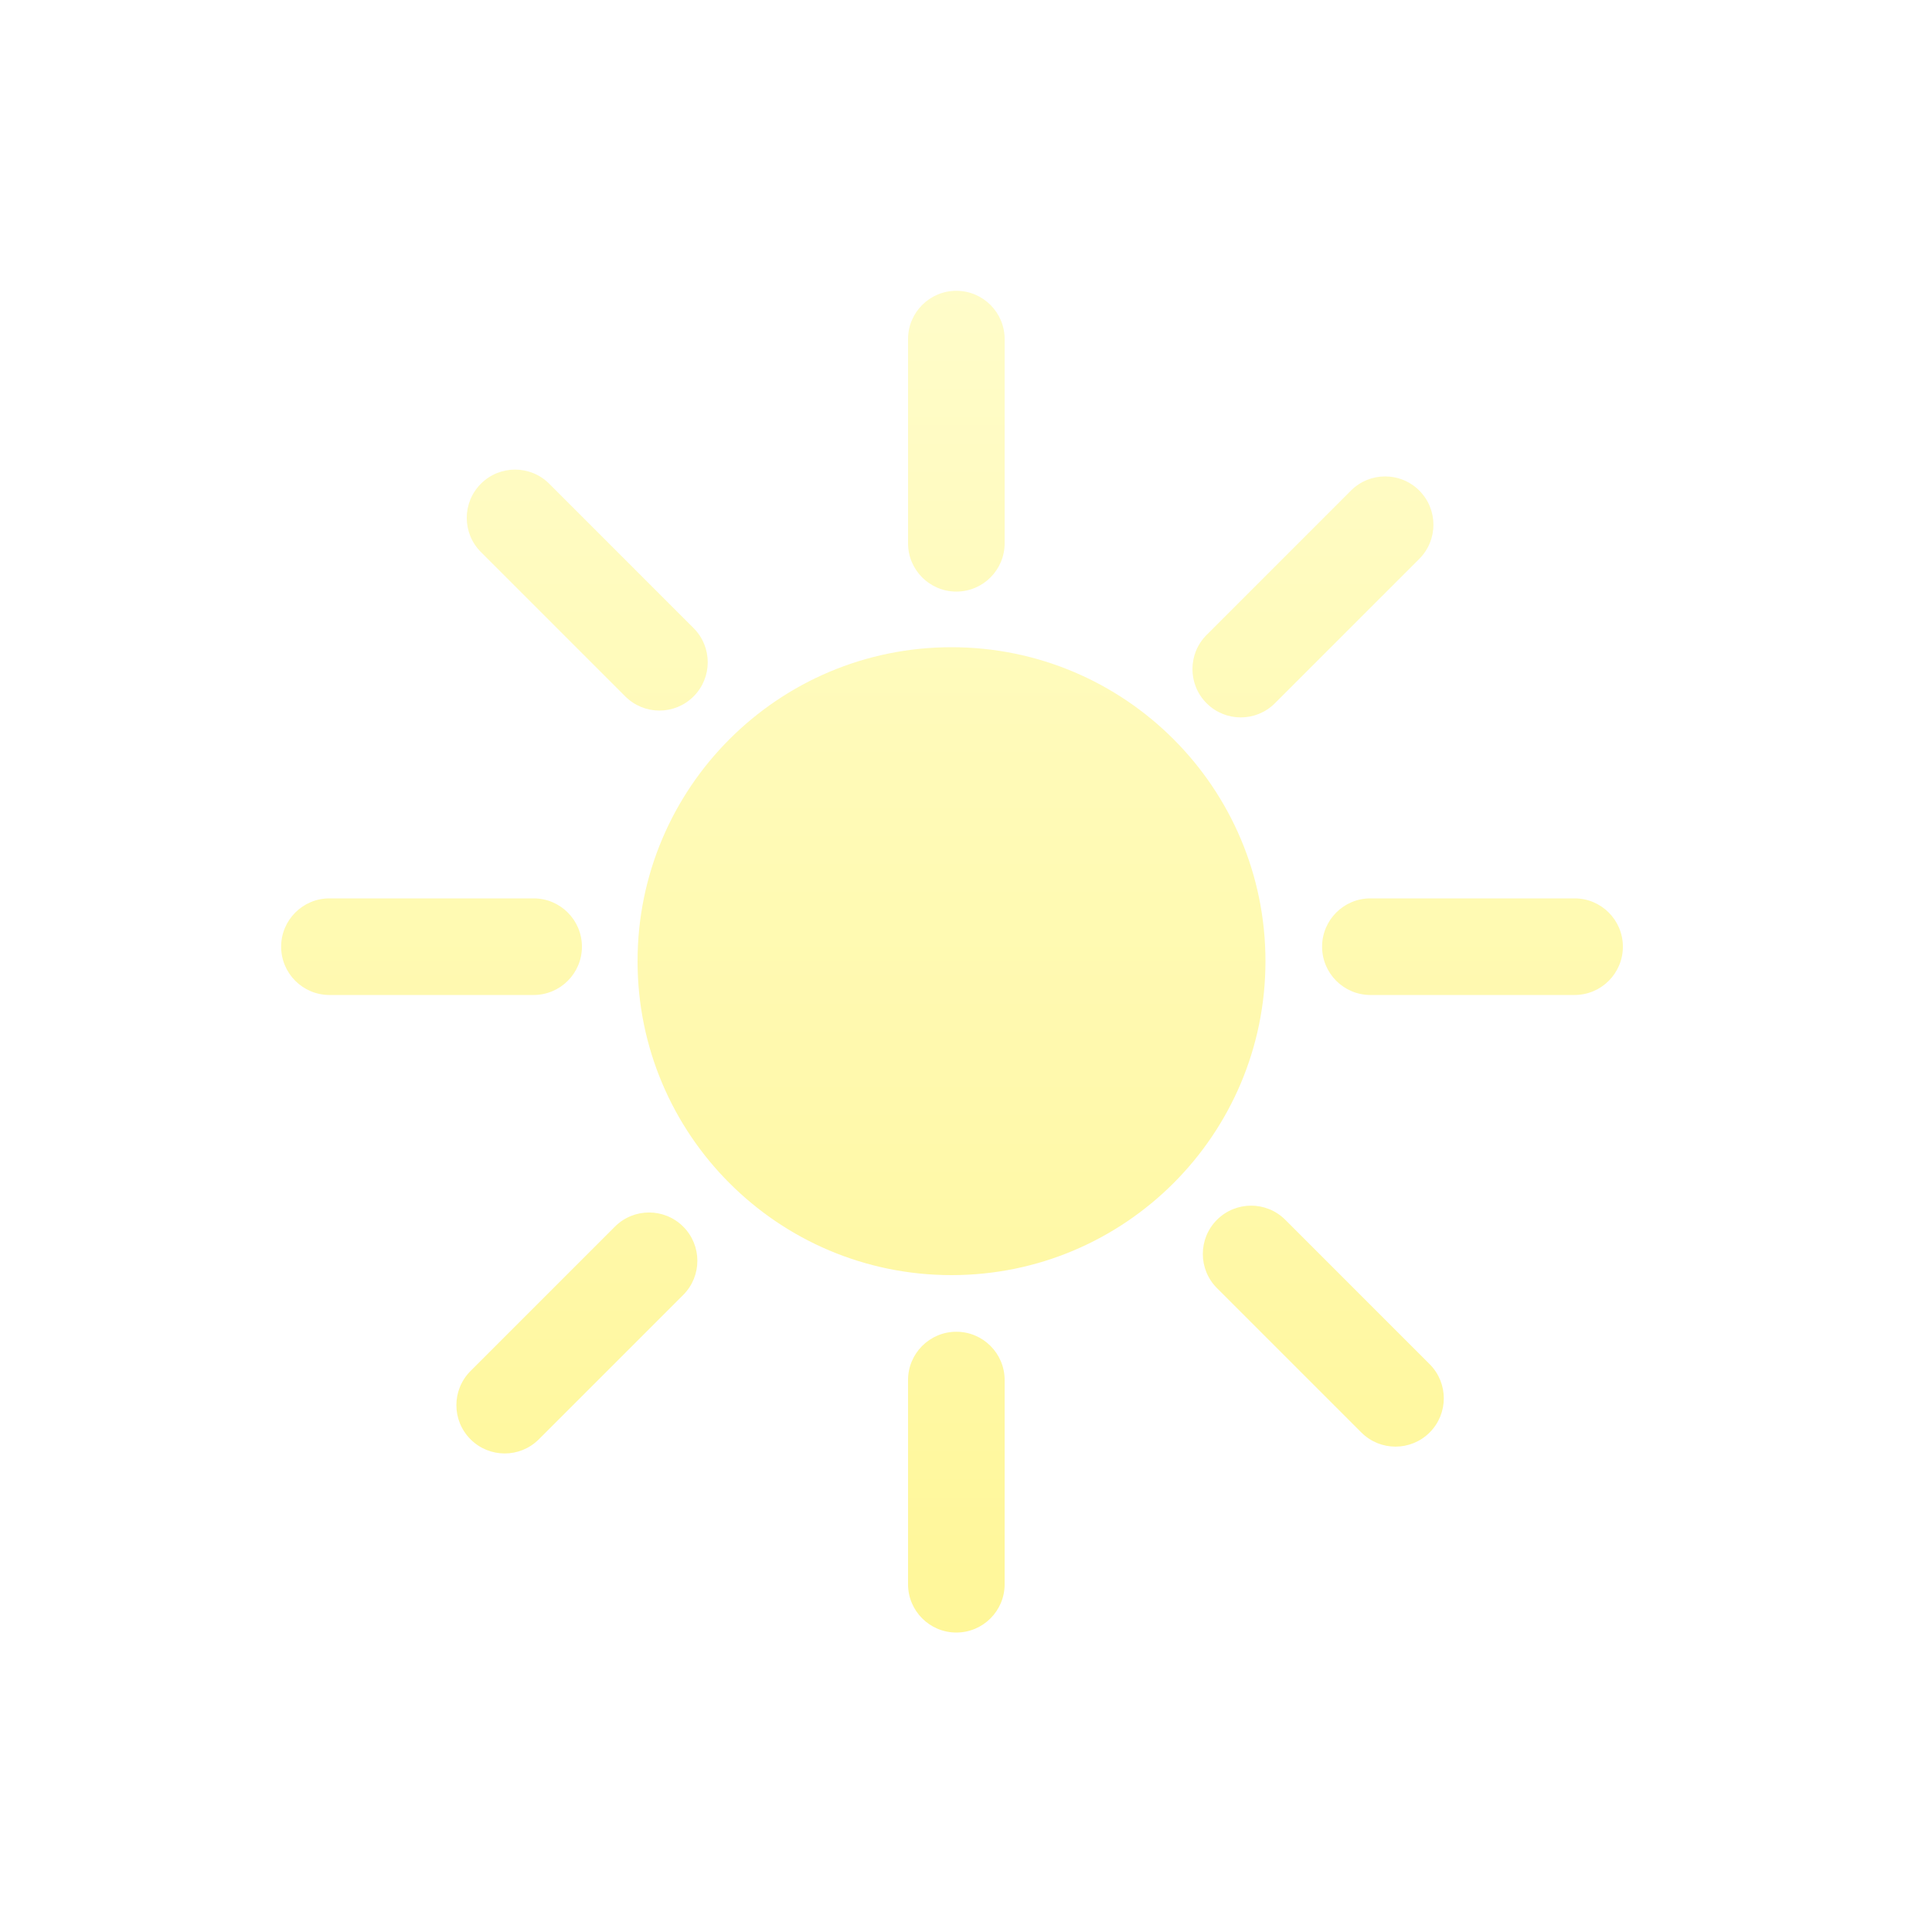
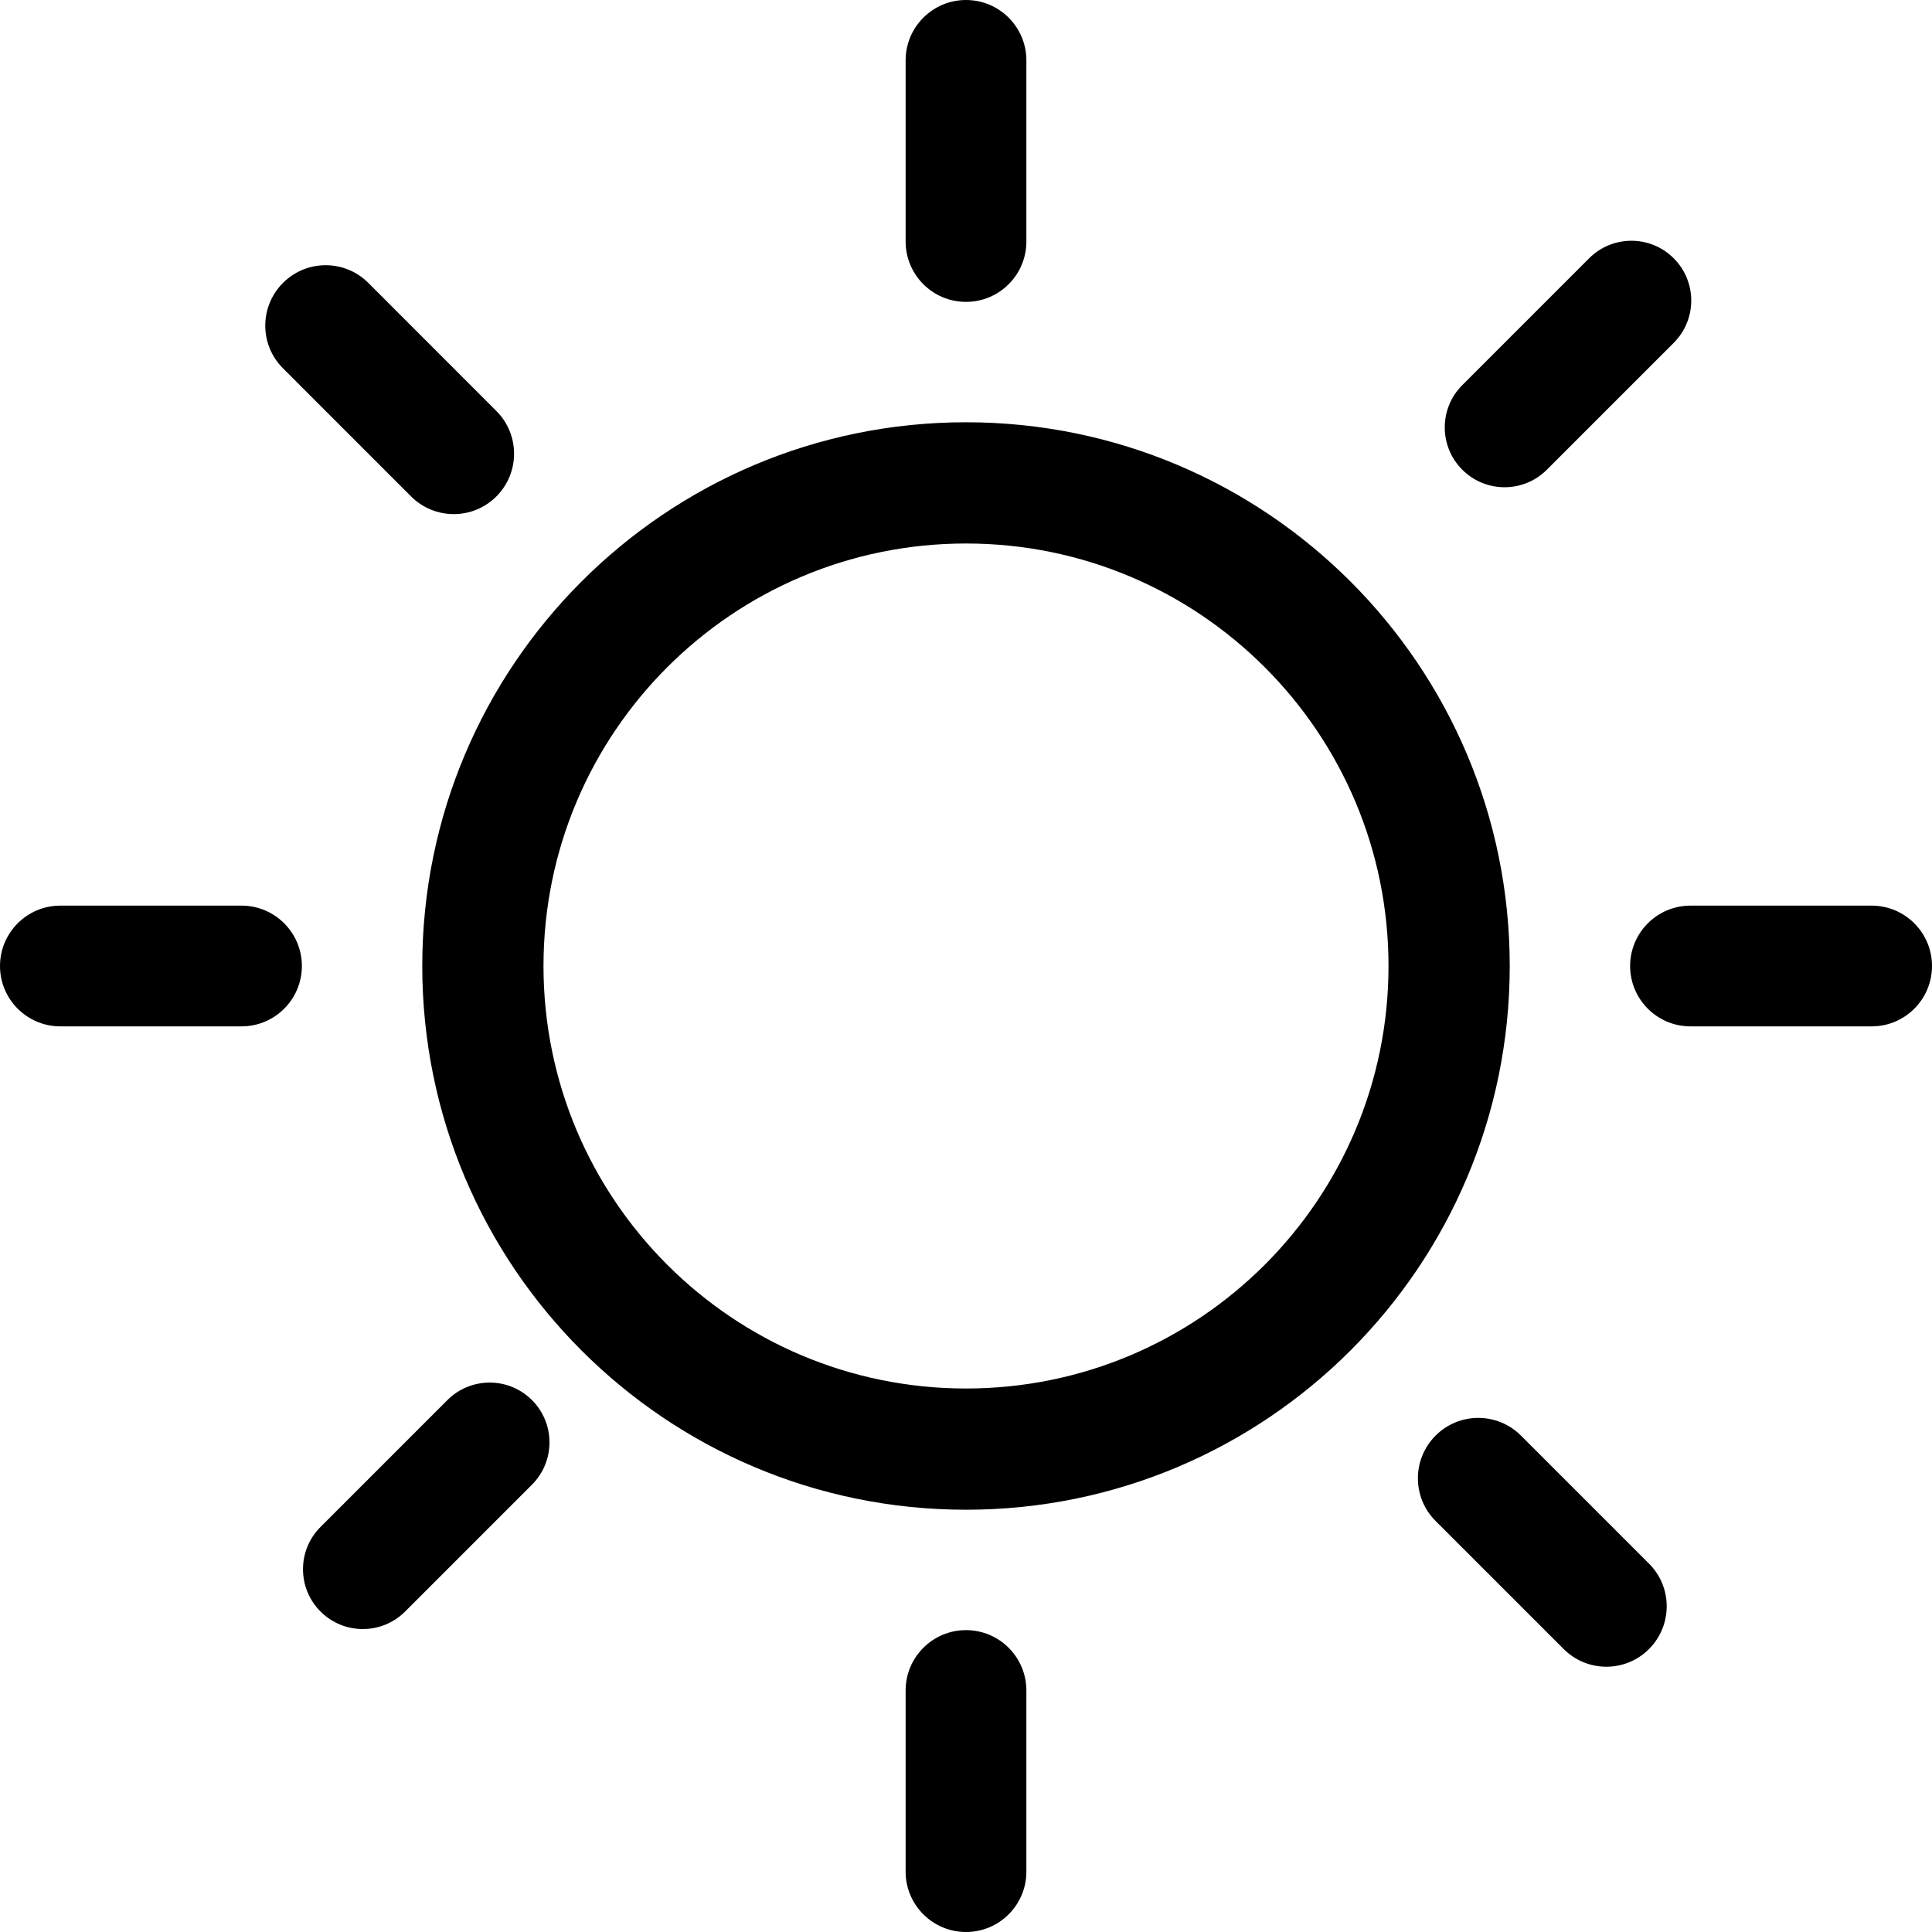
- <svg xmlns="http://www.w3.org/2000/svg" width="200" height="200" viewBox="0 0 200 200" fill="none">
-   <path fill-rule="evenodd" clip-rule="evenodd" d="M94 35.104V56.241C94 59.002 96.239 61.241 99 61.241C101.761 61.241 104 59.002 104 56.241V35.104C104 32.343 101.761 30.104 99 30.104C96.239 30.104 94 32.343 94 35.104ZM98.5 132C116.449 132 131 117.449 131 99.5C131 81.551 116.449 67 98.5 67C80.551 67 66 81.551 66 99.5C66 117.449 80.551 132 98.5 132ZM34.104 103H55.241C58.002 103 60.241 100.761 60.241 98C60.241 95.239 58.002 93 55.241 93H34.104C31.343 93 29.104 95.239 29.104 98C29.104 100.761 31.343 103 34.104 103ZM163 103H141.863C139.102 103 136.863 100.761 136.863 98C136.863 95.239 139.102 93 141.863 93H163C165.761 93 168 95.239 168 98C168 100.761 165.761 103 163 103ZM94 164V142.863C94 140.102 96.239 137.863 99 137.863C101.761 137.863 104 140.102 104 142.863V164C104 166.761 101.761 169 99 169C96.239 169 94 166.761 94 164ZM49.783 57.147L64.729 72.093C66.682 74.046 69.848 74.046 71.8 72.093C73.753 70.141 73.753 66.975 71.8 65.022L56.855 50.076C54.902 48.124 51.736 48.124 49.783 50.076C47.831 52.029 47.831 55.195 49.783 57.147ZM140.926 148.29L125.98 133.345C124.028 131.392 124.028 128.226 125.98 126.273C127.933 124.321 131.099 124.321 133.052 126.273L147.997 141.219C149.95 143.172 149.95 146.338 147.997 148.29C146.045 150.243 142.879 150.243 140.926 148.29ZM139.852 50.783L124.907 65.729C122.954 67.682 122.954 70.848 124.907 72.8C126.859 74.753 130.025 74.753 131.978 72.8L146.924 57.855C148.876 55.902 148.876 52.736 146.924 50.783C144.971 48.831 141.805 48.831 139.852 50.783ZM48.71 141.926L63.655 126.981C65.608 125.028 68.774 125.028 70.727 126.981C72.679 128.933 72.679 132.099 70.727 134.052L55.781 148.997C53.828 150.95 50.662 150.95 48.71 148.997C46.757 147.045 46.757 143.879 48.71 141.926Z" fill="url(#paint0_linear_0_90)" />
-   <defs>
-     <linearGradient id="paint0_linear_0_90" x1="29.104" y1="30.104" x2="29.104" y2="169" gradientUnits="userSpaceOnUse">
-       <stop stop-color="#FFFCC9" />
-       <stop offset="1" stop-color="#FFF799" />
-     </linearGradient>
-   </defs>
+ <svg xmlns="http://www.w3.org/2000/svg" version="1.1" id="Capa_1" x="0px" y="0px" width="612px" height="612px" viewBox="0 0 612 612" style="enable-background:new 0 0 612 612;" xml:space="preserve">
+   <g>
+     <g id="_x37__5_">
+       <g>
+         <path d="M76.5,286.875H19.125C8.568,286.875,0,295.443,0,306c0,10.557,8.568,19.125,19.125,19.125H76.5     c10.557,0,19.125-8.568,19.125-19.125C95.625,295.443,87.057,286.875,76.5,286.875z M306,95.625     c10.557,0,19.125-8.568,19.125-19.125V19.125C325.125,8.568,316.557,0,306,0c-10.557,0-19.125,8.568-19.125,19.125V76.5     C286.875,87.057,295.443,95.625,306,95.625z M490.002,148.792l40.182-40.182c7.401-7.401,7.401-19.393,0-26.794     s-19.394-7.401-26.795,0l-40.182,40.182c-7.401,7.401-7.401,19.393,0,26.794C470.609,156.194,482.601,156.194,490.002,148.792z      M141.716,443.509l-40.182,40.182c-7.401,7.401-7.401,19.393,0,26.794s19.393,7.401,26.794,0l40.182-40.182     c7.401-7.401,7.401-19.393,0-26.794S149.118,436.107,141.716,443.509z M130.203,157.246c7.478,7.478,19.584,7.478,27.042,0     c7.459-7.478,7.459-19.584,0-27.042L116.682,89.62c-7.478-7.478-19.584-7.478-27.043,0c-7.478,7.478-7.478,19.584,0,27.043     L130.203,157.246z M306,516.375c-10.557,0-19.125,8.568-19.125,19.125v57.375c0,10.557,8.568,19.125,19.125,19.125     c10.557,0,19.125-8.568,19.125-19.125V535.5C325.125,524.943,316.557,516.375,306,516.375z M481.797,454.754     c-7.478-7.478-19.584-7.478-27.043,0c-7.478,7.479-7.478,19.584,0,27.043l40.564,40.564c7.478,7.478,19.584,7.478,27.043,0     c7.459-7.479,7.478-19.584,0-27.043L481.797,454.754z M592.875,286.875H535.5c-10.557,0-19.125,8.568-19.125,19.125     c0,10.557,8.568,19.125,19.125,19.125h57.375c10.557,0,19.125-8.568,19.125-19.125C612,295.443,603.432,286.875,592.875,286.875z      M306,133.76c-95.128,0-172.24,77.112-172.24,172.24S210.872,478.24,306,478.24S478.24,401.128,478.24,306     S401.128,133.76,306,133.76z M306,439.837c-73.918,0-133.837-59.919-133.837-133.837S232.082,172.163,306,172.163     S439.837,232.082,439.837,306S379.918,439.837,306,439.837z" />
+       </g>
+     </g>
+   </g>
+   <g>
+ </g>
+   <g>
+ </g>
+   <g>
+ </g>
+   <g>
+ </g>
+   <g>
+ </g>
+   <g>
+ </g>
+   <g>
+ </g>
+   <g>
+ </g>
+   <g>
+ </g>
+   <g>
+ </g>
+   <g>
+ </g>
+   <g>
+ </g>
+   <g>
+ </g>
+   <g>
+ </g>
+   <g>
+ </g>
</svg>
